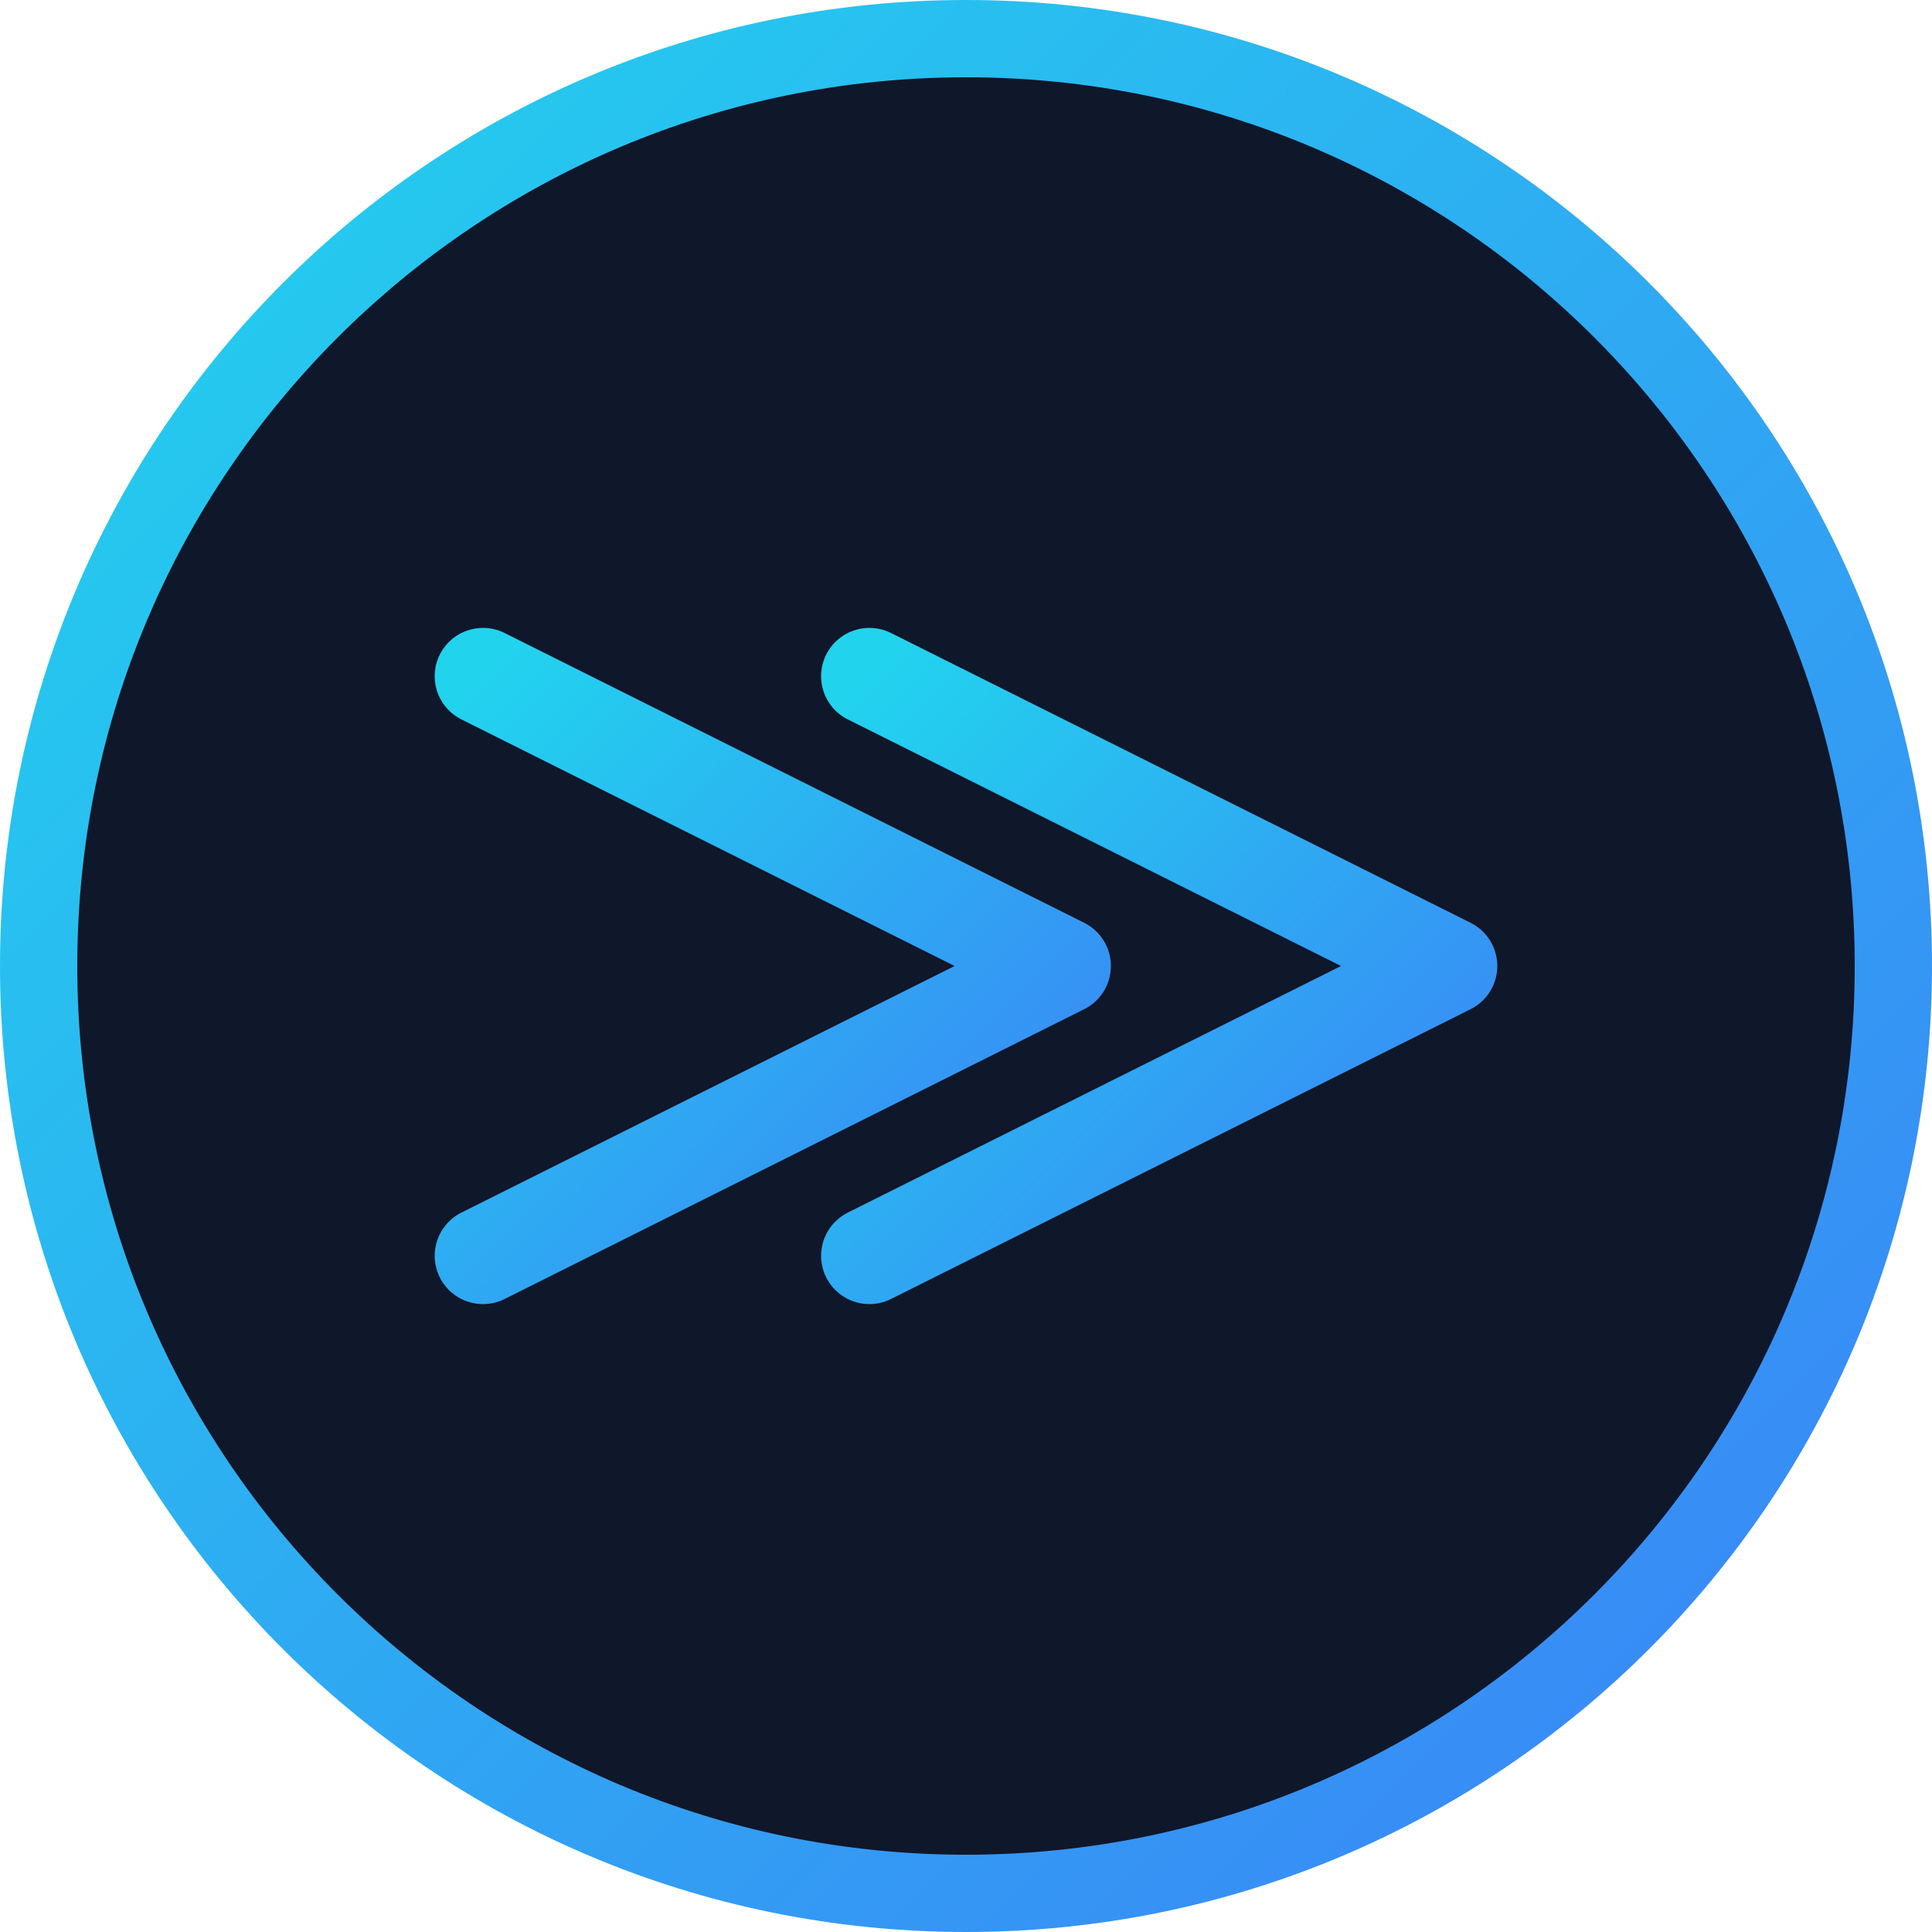
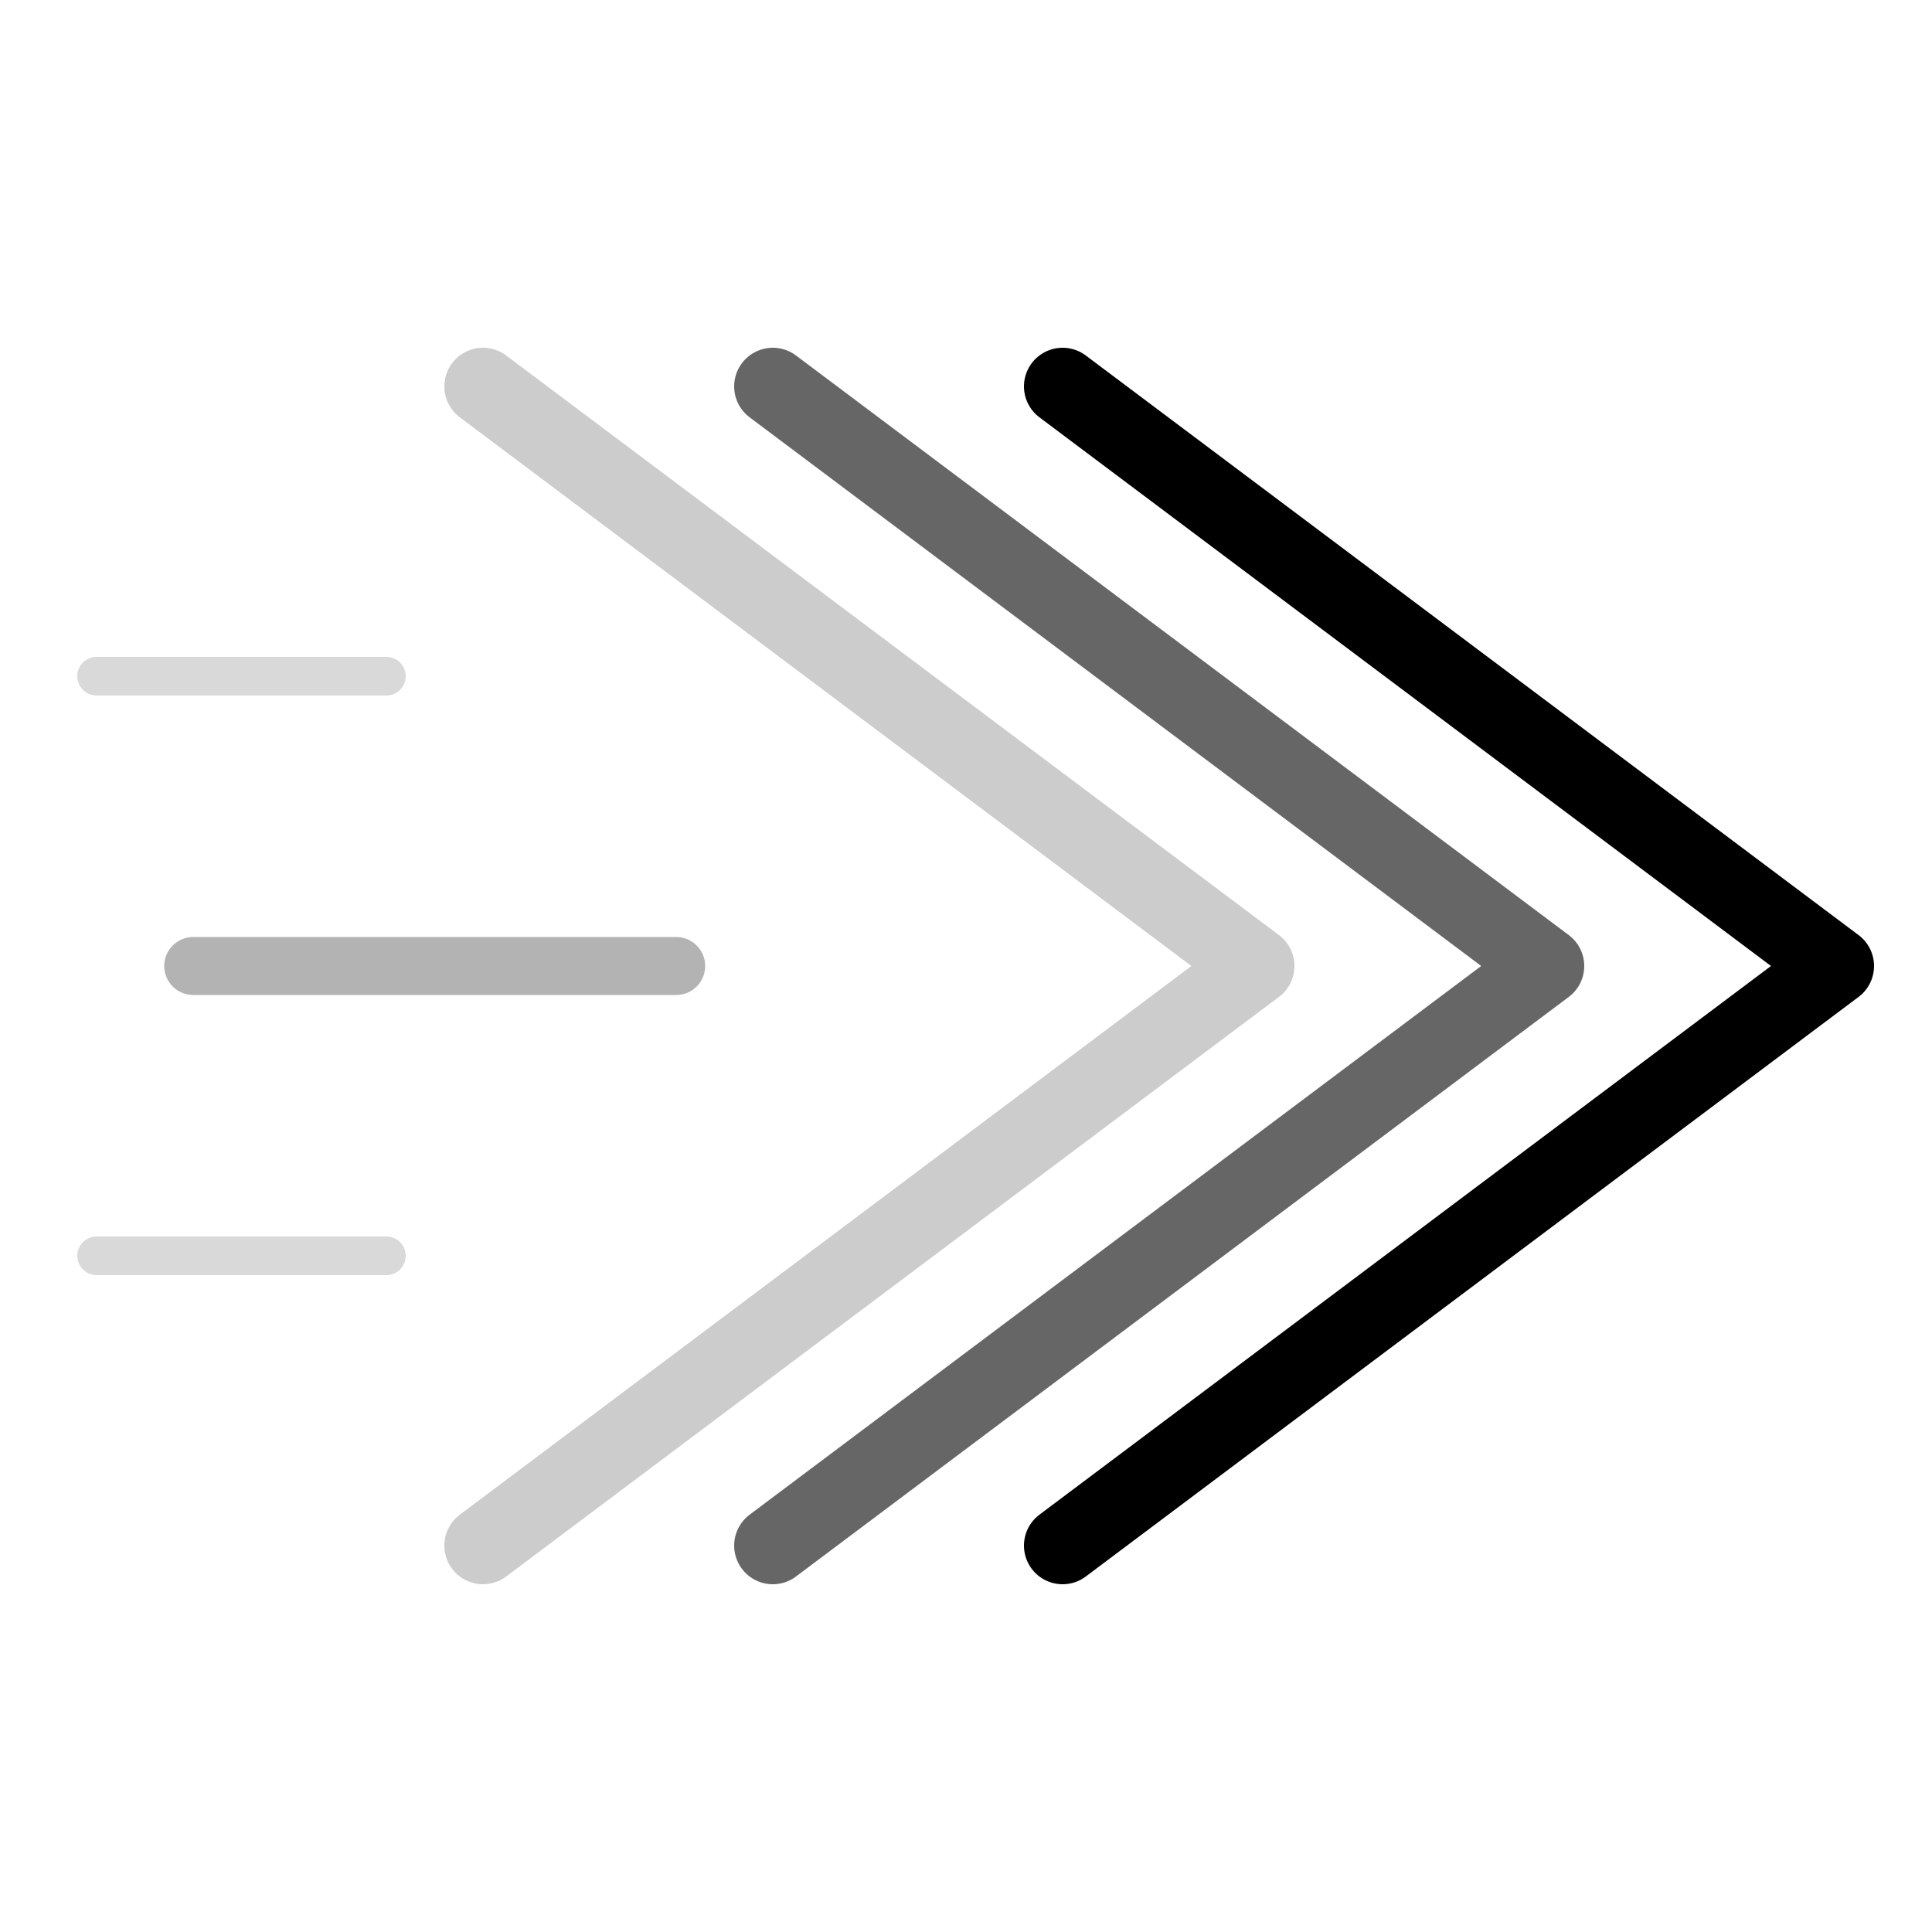
<svg xmlns="http://www.w3.org/2000/svg" viewBox="0 0 100 100">
-   <defs>
-     <linearGradient id="g" x1="0%" y1="0%" x2="100%" y2="100%">
-       <stop offset="0%" stop-color="#22d3ee" />
-       <stop offset="100%" stop-color="#3b82f6" />
-     </linearGradient>
-   </defs>
-   <circle cx="50" cy="50" r="48" fill="#0f172a" stroke="url(#g)" stroke-width="4" />
-   <g fill="none" stroke="url(#g)" stroke-width="5" stroke-linecap="round" stroke-linejoin="round">
-     <path d="M 25 35 L 55 50 L 25 65" />
-     <path d="M 45 35 L 75 50 L 45 65" />
-     <line x1="15" y1="50" x2="35" y2="50" />
+   <g fill="none" stroke="currentColor" stroke-width="4" stroke-linecap="round" stroke-linejoin="round">
+     <path d="M 25 20 L 65 50 L 25 80" stroke-opacity="0.2" />
+     <path d="M 40 20 L 80 50 L 40 80" stroke-opacity="0.6" />
+     <path d="M 55 20 L 95 50 L 55 80" />
+     <line x1="10" y1="50" x2="35" y2="50" stroke-width="3" stroke-opacity="0.3" />
+     <line x1="5" y1="35" x2="20" y2="35" stroke-width="2" stroke-opacity="0.15" />
+     <line x1="5" y1="65" x2="20" y2="65" stroke-width="2" stroke-opacity="0.15" />
  </g>
</svg>
